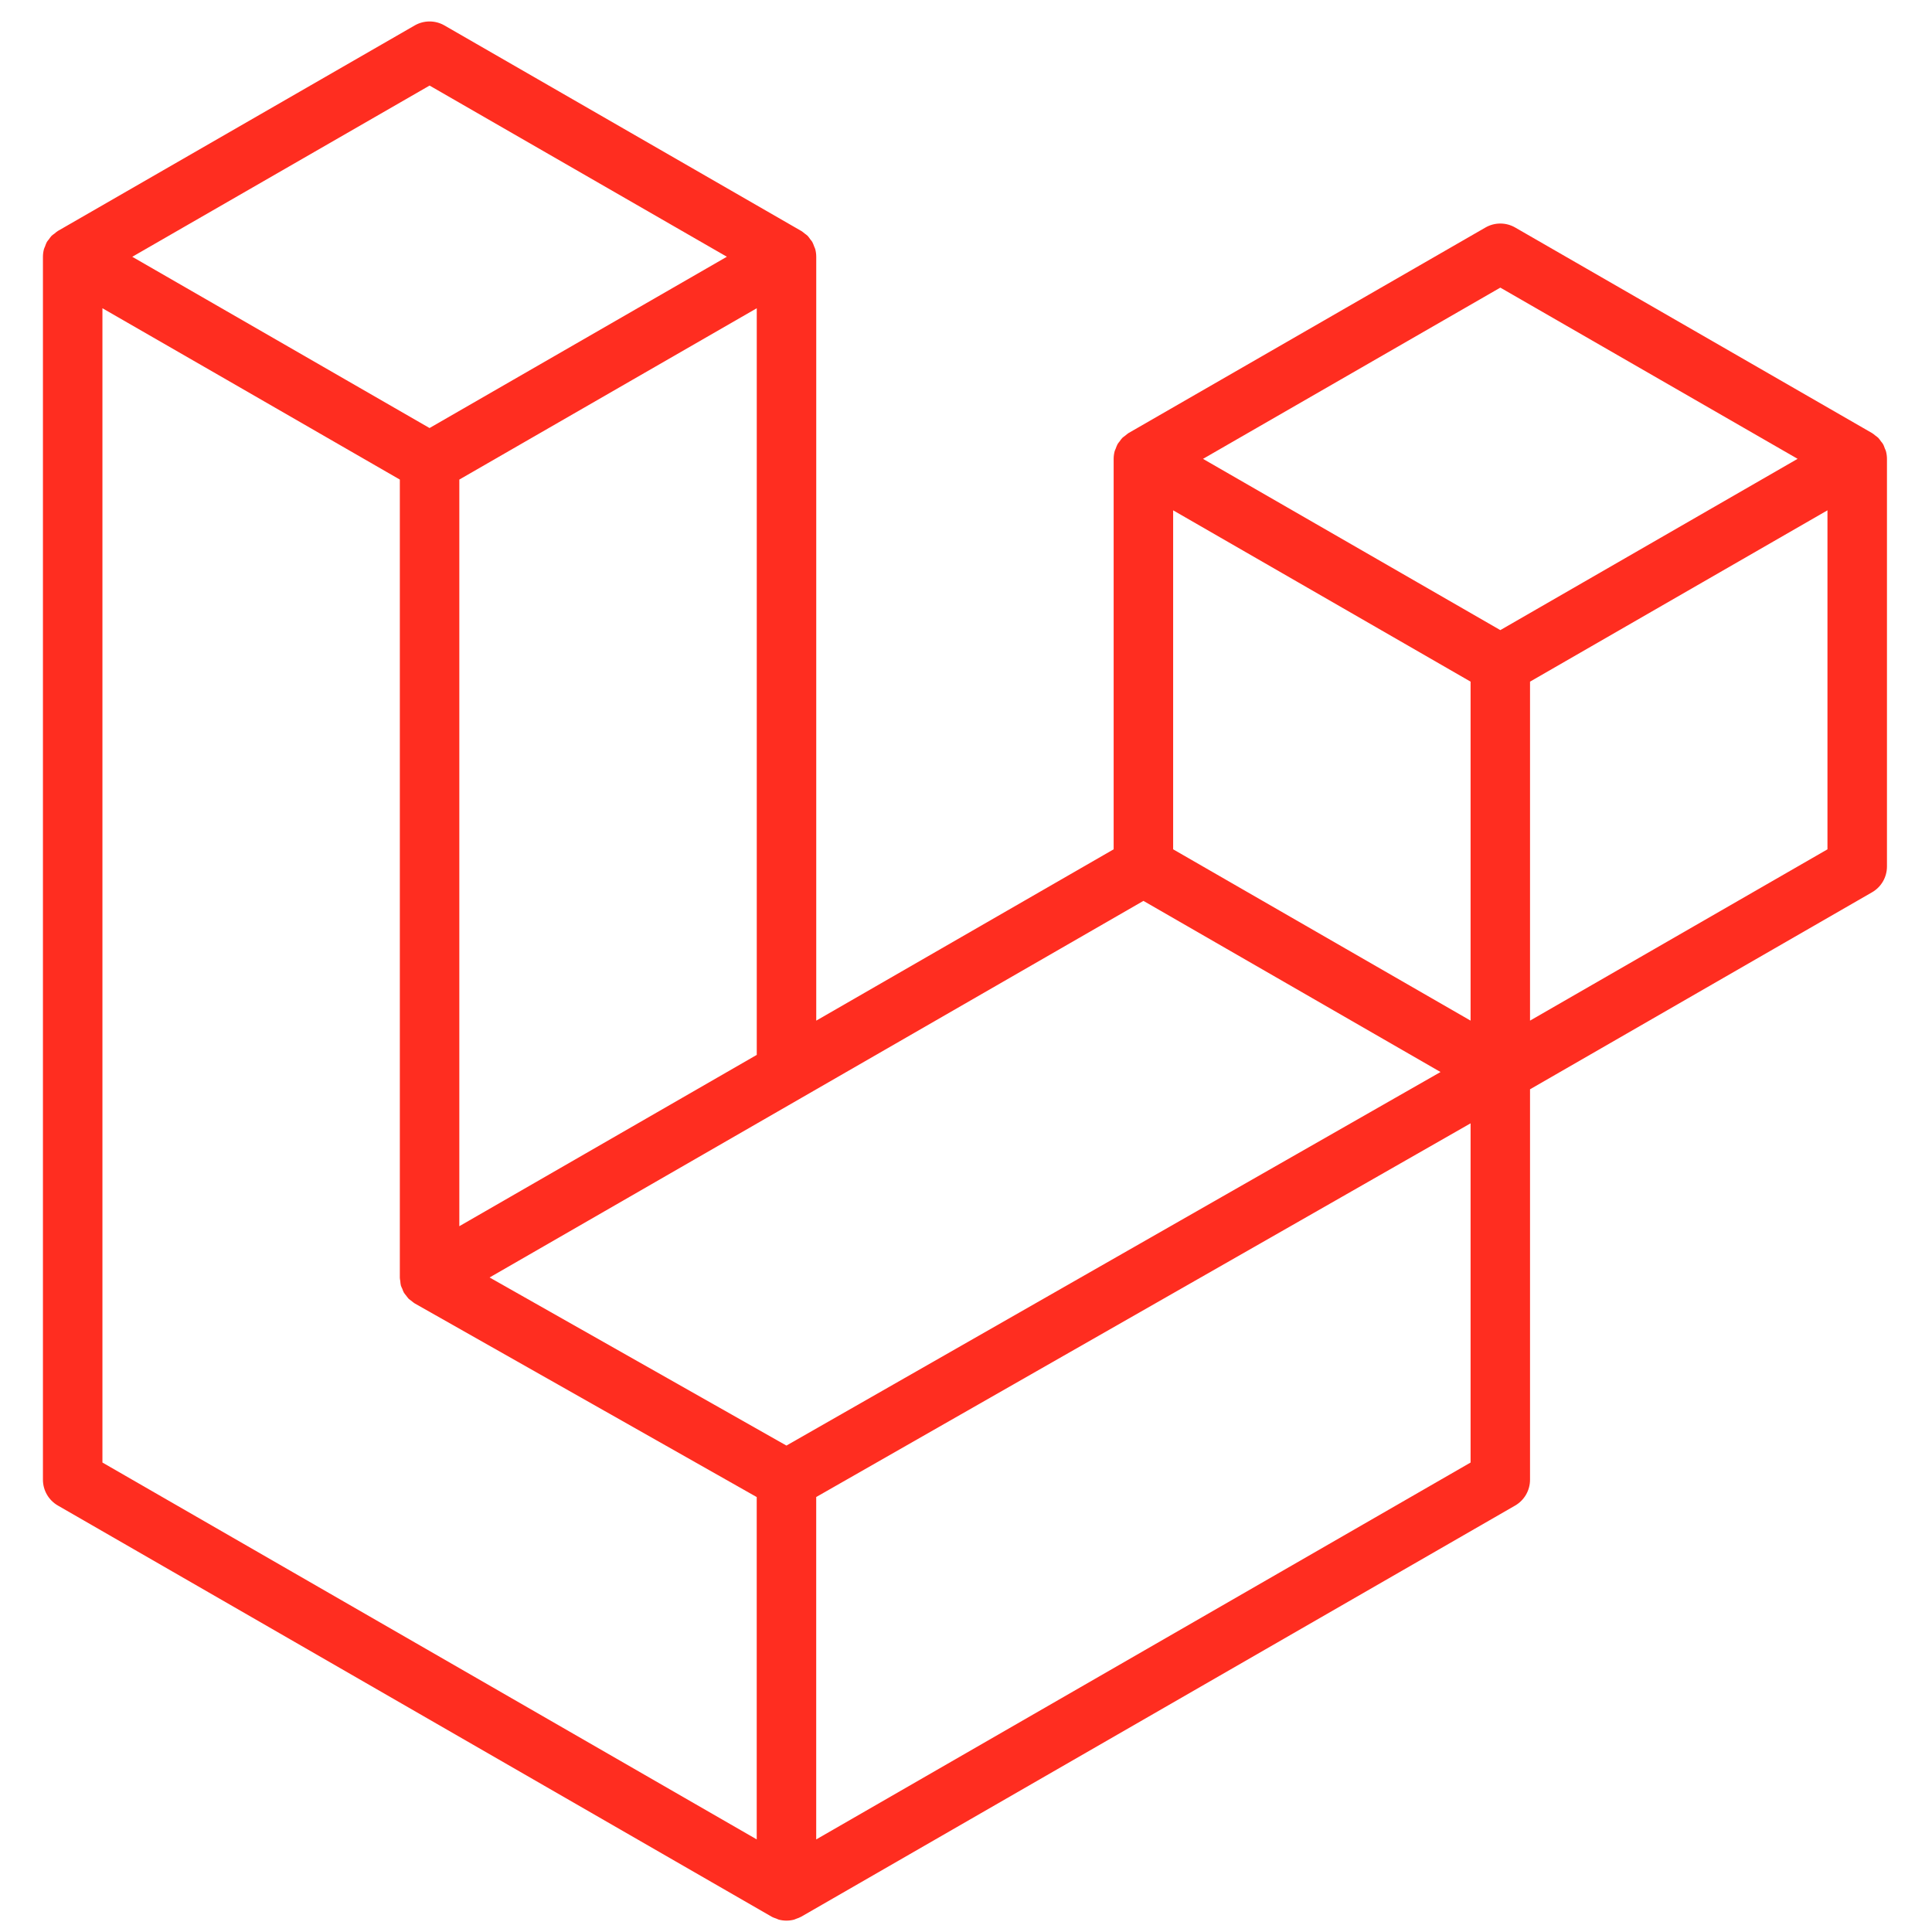
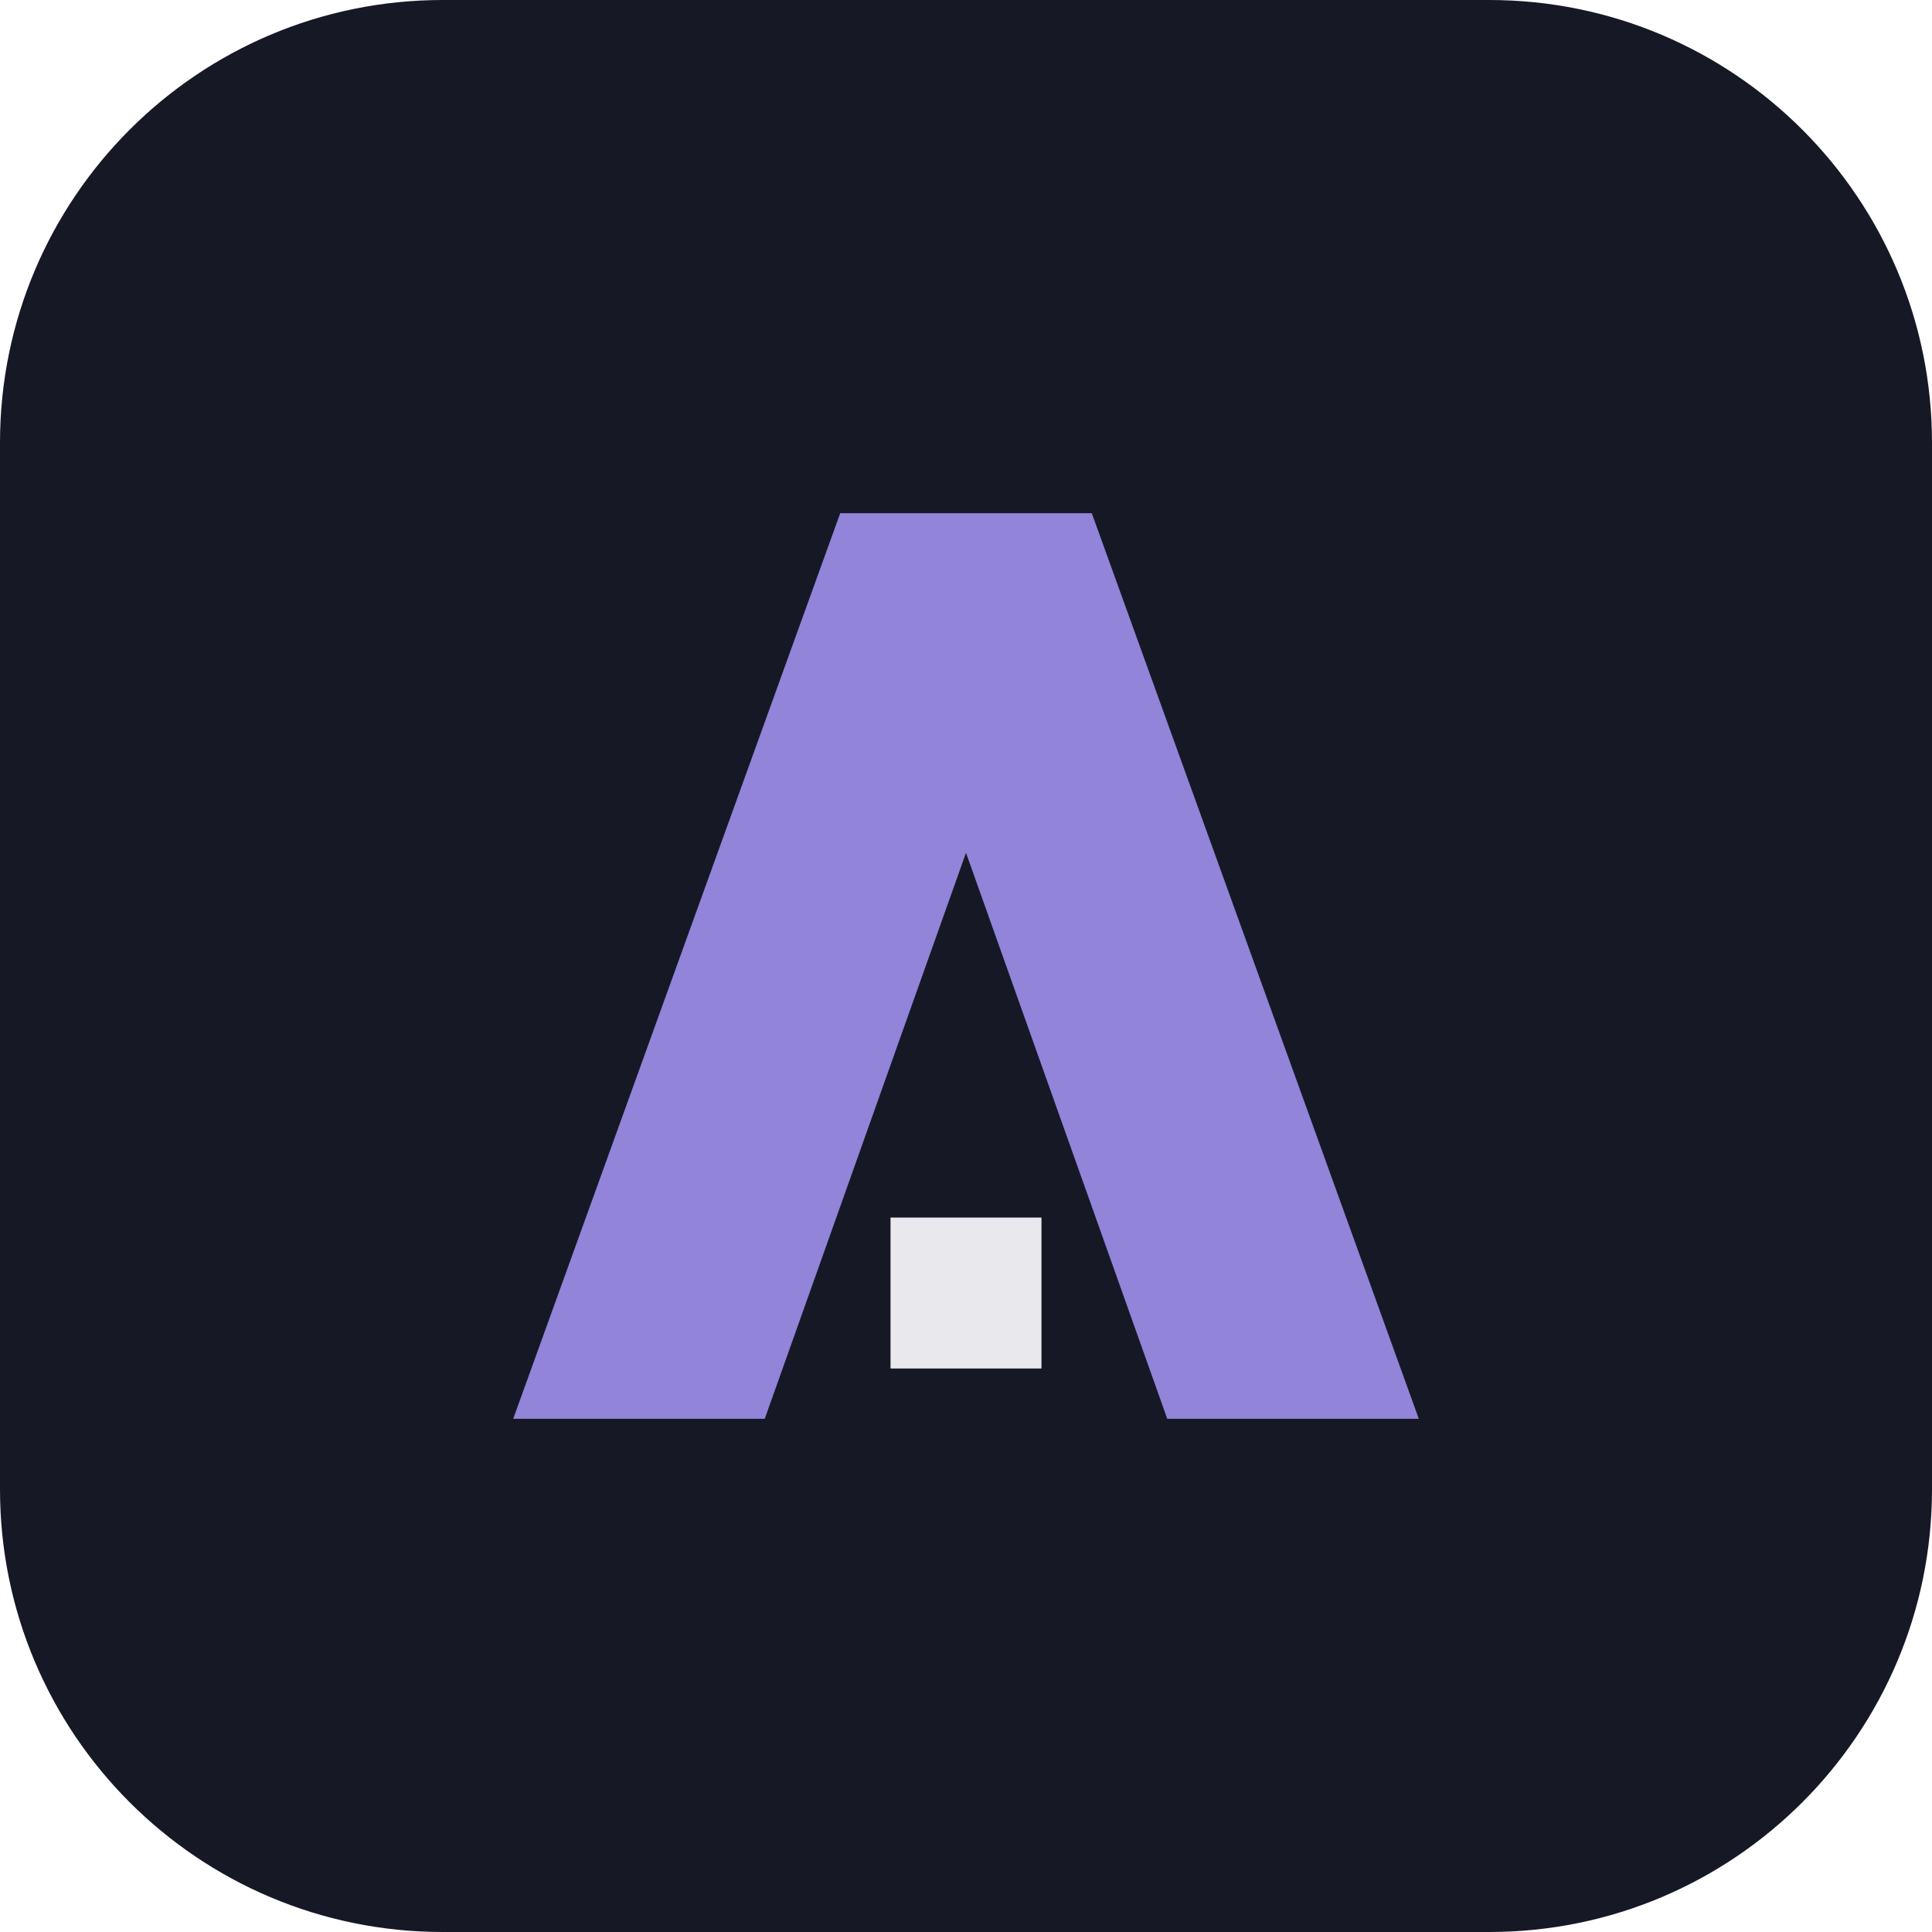
- <svg xmlns="http://www.w3.org/2000/svg" width="166" height="166" viewBox="0 0 166 166" fill="none">
-   <path fill-rule="evenodd" clip-rule="evenodd" d="M162.041 38.759C162.099 38.977 162.129 39.201 162.13 39.426V74.452C162.13 74.902 162.011 75.344 161.786 75.733C161.561 76.122 161.237 76.444 160.847 76.668L131.462 93.594V127.141C131.462 128.054 130.977 128.897 130.186 129.357L68.847 164.683C68.707 164.763 68.554 164.814 68.401 164.868C68.343 164.887 68.289 164.922 68.228 164.938C67.8 165.051 67.349 165.051 66.92 164.938C66.85 164.919 66.786 164.881 66.719 164.855C66.579 164.804 66.432 164.76 66.298 164.683L4.972 129.357C4.583 129.133 4.259 128.81 4.034 128.421C3.808 128.032 3.69 127.591 3.689 127.141L3.689 22.063C3.689 21.834 3.721 21.61 3.779 21.393C3.798 21.32 3.843 21.253 3.868 21.179C3.916 21.045 3.961 20.908 4.031 20.783C4.079 20.7 4.149 20.633 4.206 20.557C4.28 20.454 4.347 20.349 4.433 20.26C4.506 20.186 4.602 20.132 4.685 20.068C4.778 19.992 4.861 19.909 4.966 19.848L35.633 2.185C36.022 1.961 36.462 1.844 36.91 1.844C37.358 1.844 37.798 1.961 38.186 2.185L68.851 19.848H68.857C68.959 19.912 69.045 19.992 69.138 20.065C69.221 20.129 69.313 20.186 69.387 20.257C69.476 20.349 69.54 20.454 69.616 20.557C69.671 20.633 69.744 20.7 69.789 20.783C69.862 20.911 69.904 21.045 69.955 21.179C69.98 21.253 70.025 21.32 70.044 21.396C70.103 21.614 70.133 21.838 70.133 22.063V87.694L95.686 72.974V39.423C95.686 39.2 95.718 38.973 95.775 38.759C95.798 38.683 95.839 38.615 95.865 38.542C95.916 38.408 95.96 38.271 96.031 38.146C96.079 38.063 96.149 37.996 96.203 37.92C96.279 37.818 96.343 37.712 96.433 37.623C96.506 37.549 96.599 37.495 96.681 37.431C96.777 37.355 96.86 37.272 96.962 37.211L127.633 19.548C128.021 19.324 128.461 19.206 128.91 19.206C129.358 19.206 129.798 19.324 130.186 19.548L160.85 37.211C160.959 37.275 161.042 37.355 161.137 37.428C161.217 37.492 161.31 37.549 161.383 37.62C161.473 37.712 161.536 37.818 161.613 37.92C161.67 37.996 161.741 38.063 161.785 38.146C161.859 38.271 161.9 38.408 161.951 38.542C161.98 38.615 162.021 38.683 162.041 38.759ZM157.018 72.974V43.848L146.287 50.028L131.462 58.568V87.694L157.021 72.974H157.018ZM126.354 125.663V96.518L111.771 104.85L70.13 128.626V158.046L126.354 125.663ZM8.801 26.485V125.663L65.018 158.043V128.629L35.649 112L35.64 111.994L35.627 111.988C35.528 111.93 35.445 111.847 35.353 111.777C35.273 111.713 35.18 111.662 35.11 111.592L35.104 111.582C35.021 111.502 34.963 111.403 34.893 111.314C34.829 111.228 34.753 111.154 34.702 111.065L34.699 111.055C34.641 110.96 34.606 110.845 34.565 110.736C34.523 110.64 34.469 110.551 34.443 110.449C34.411 110.328 34.405 110.197 34.392 110.072C34.379 109.976 34.354 109.881 34.354 109.785V109.778V41.205L19.532 32.662L8.801 26.485ZM36.913 7.35L11.364 22.063L36.907 36.777L62.453 22.06L36.907 7.35H36.913ZM50.2 99.174L65.022 90.637V26.485L54.291 32.665L39.466 41.205V105.357L50.2 99.174ZM128.91 24.713L103.363 39.426L128.91 54.14L154.453 39.423L128.91 24.713ZM126.354 58.568L111.529 50.028L100.798 43.848V72.974L115.619 81.511L126.354 87.694V58.568ZM67.571 124.205L105.042 102.803L123.772 92.109L98.245 77.405L68.854 94.334L42.066 109.762L67.571 124.205Z" fill="#FF2D20" />
+ <svg xmlns="http://www.w3.org/2000/svg" viewBox="0 0 48 48">
+   <rect width="48" height="48" rx="11" fill="#161826" />
+   <g transform="translate(9 9) scale(.625)">
+     <path fill="#9184d9" d="M19 6H29L42 42H32L24 19.5L16 42H6Z" />
+     <rect x="21" y="34" width="6" height="6" fill="#e9e9ed" />
+   </g>
</svg>
